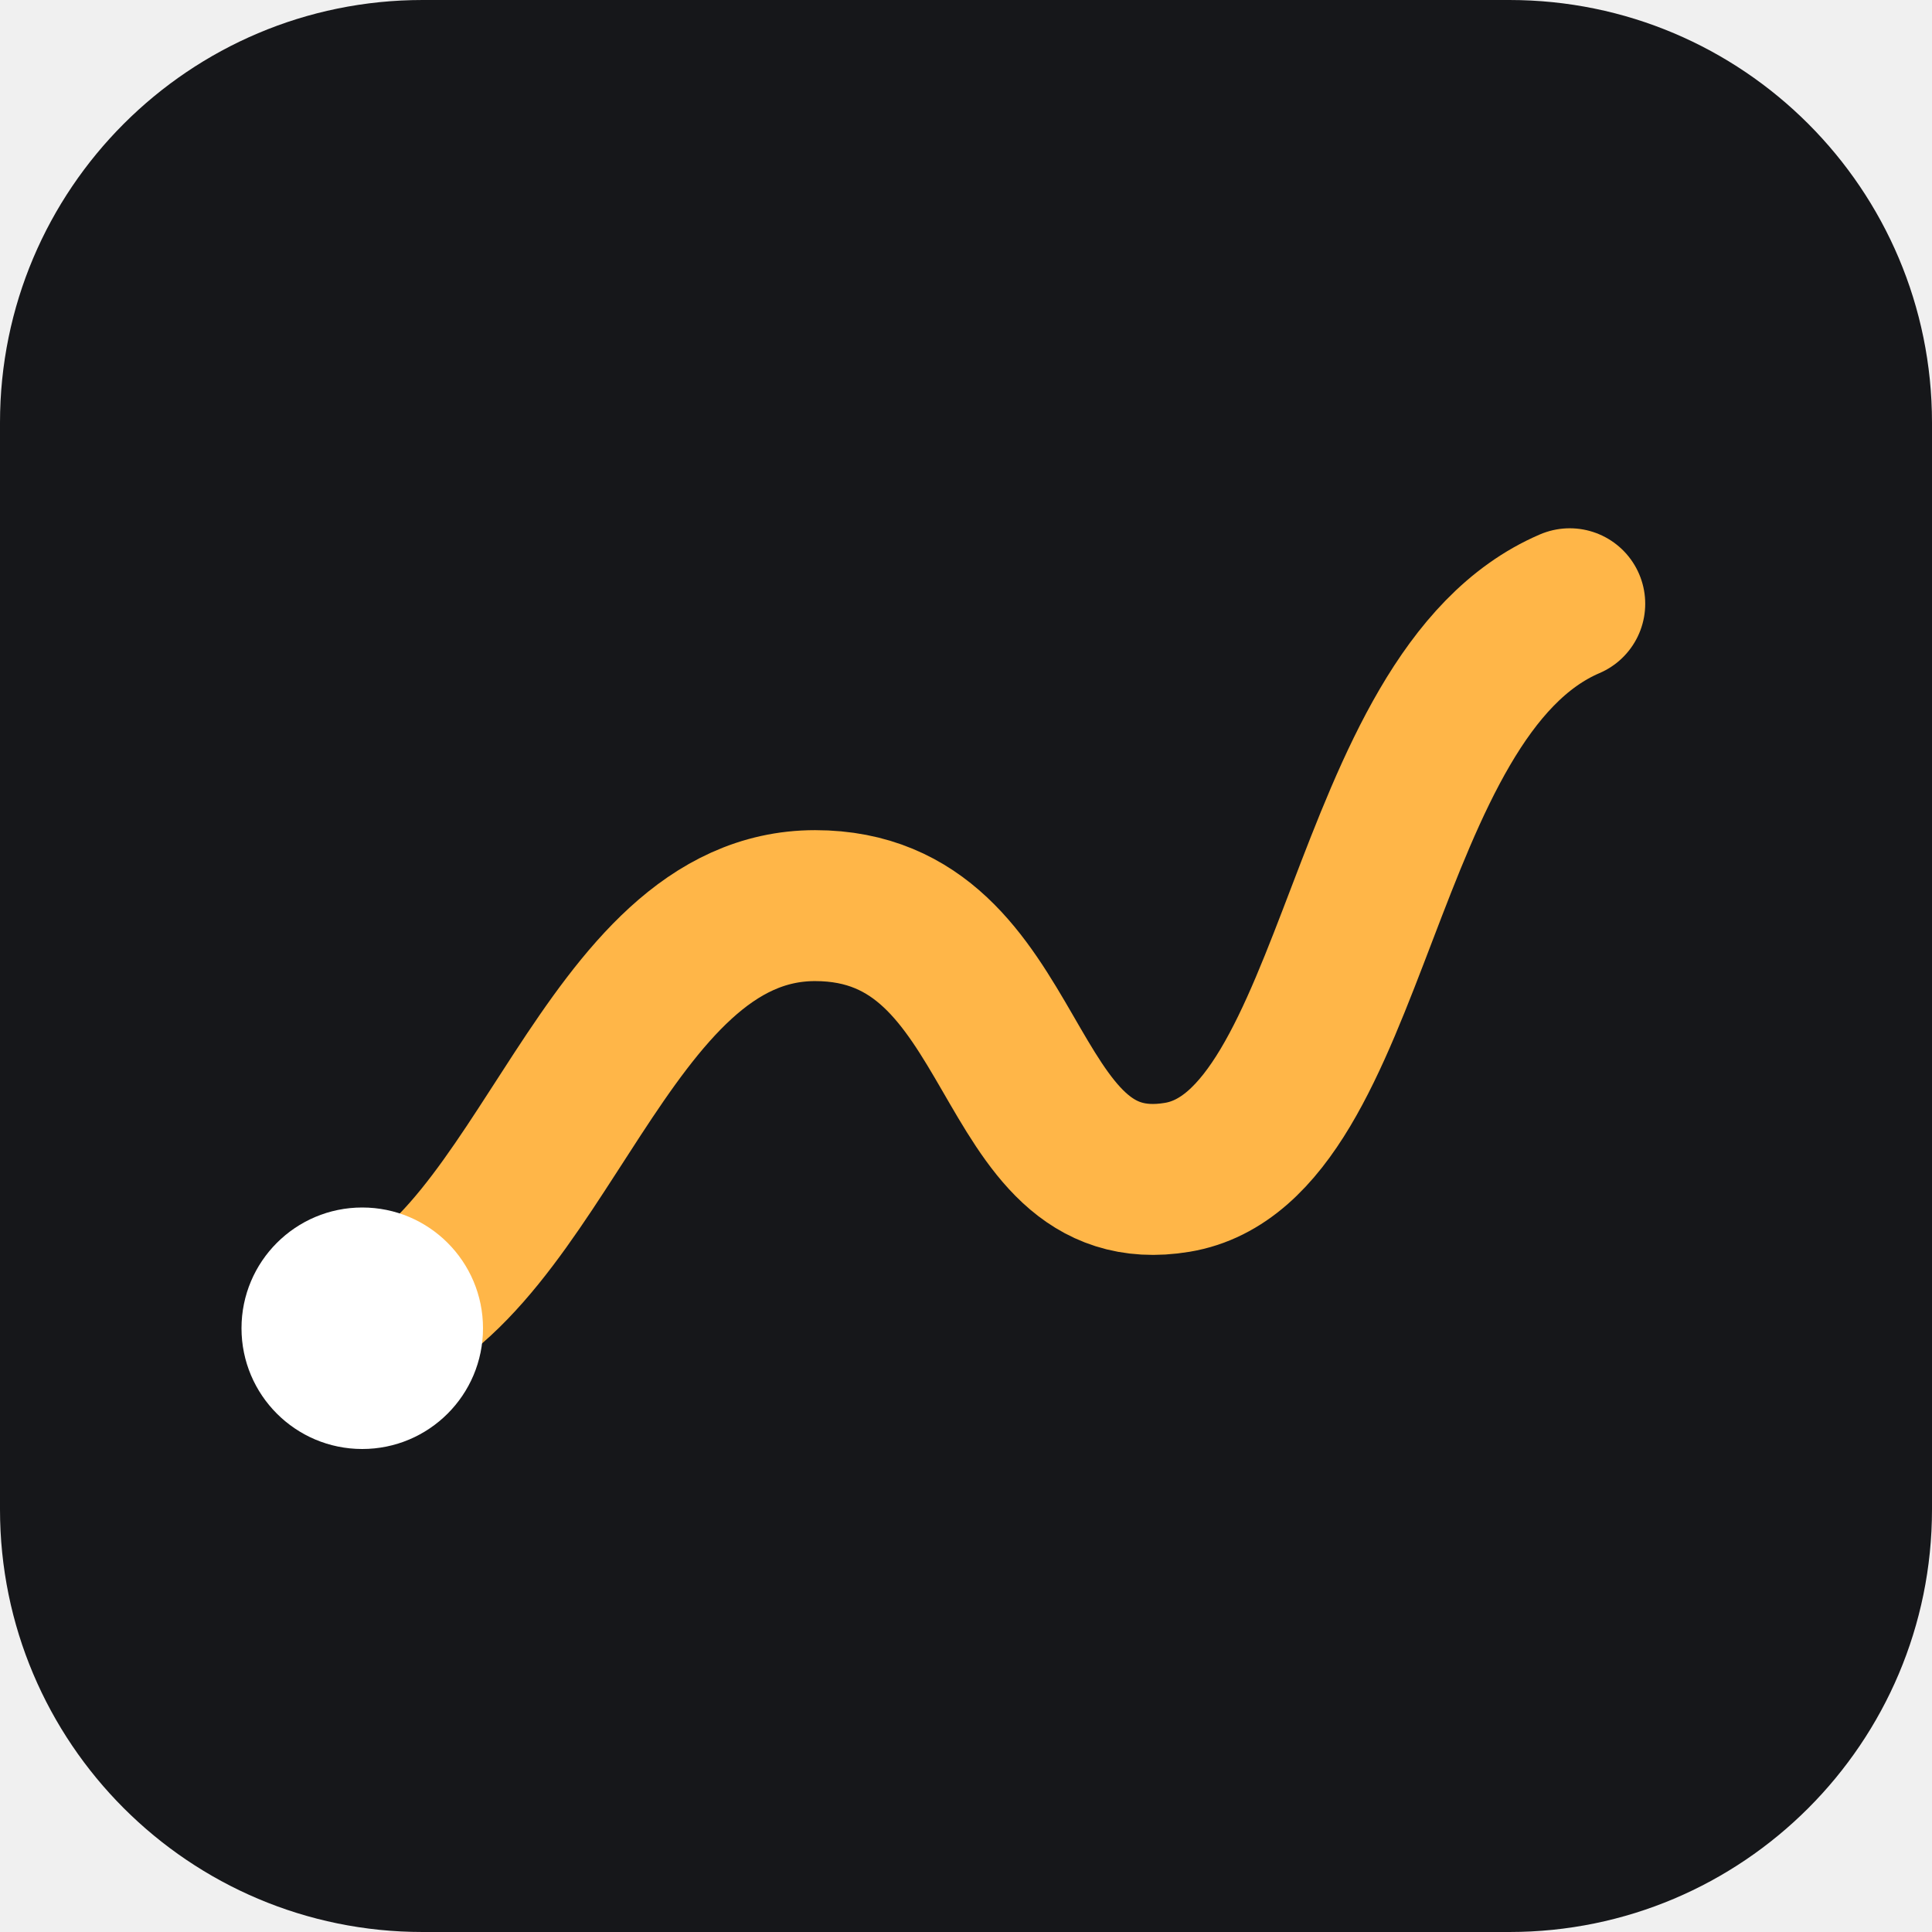
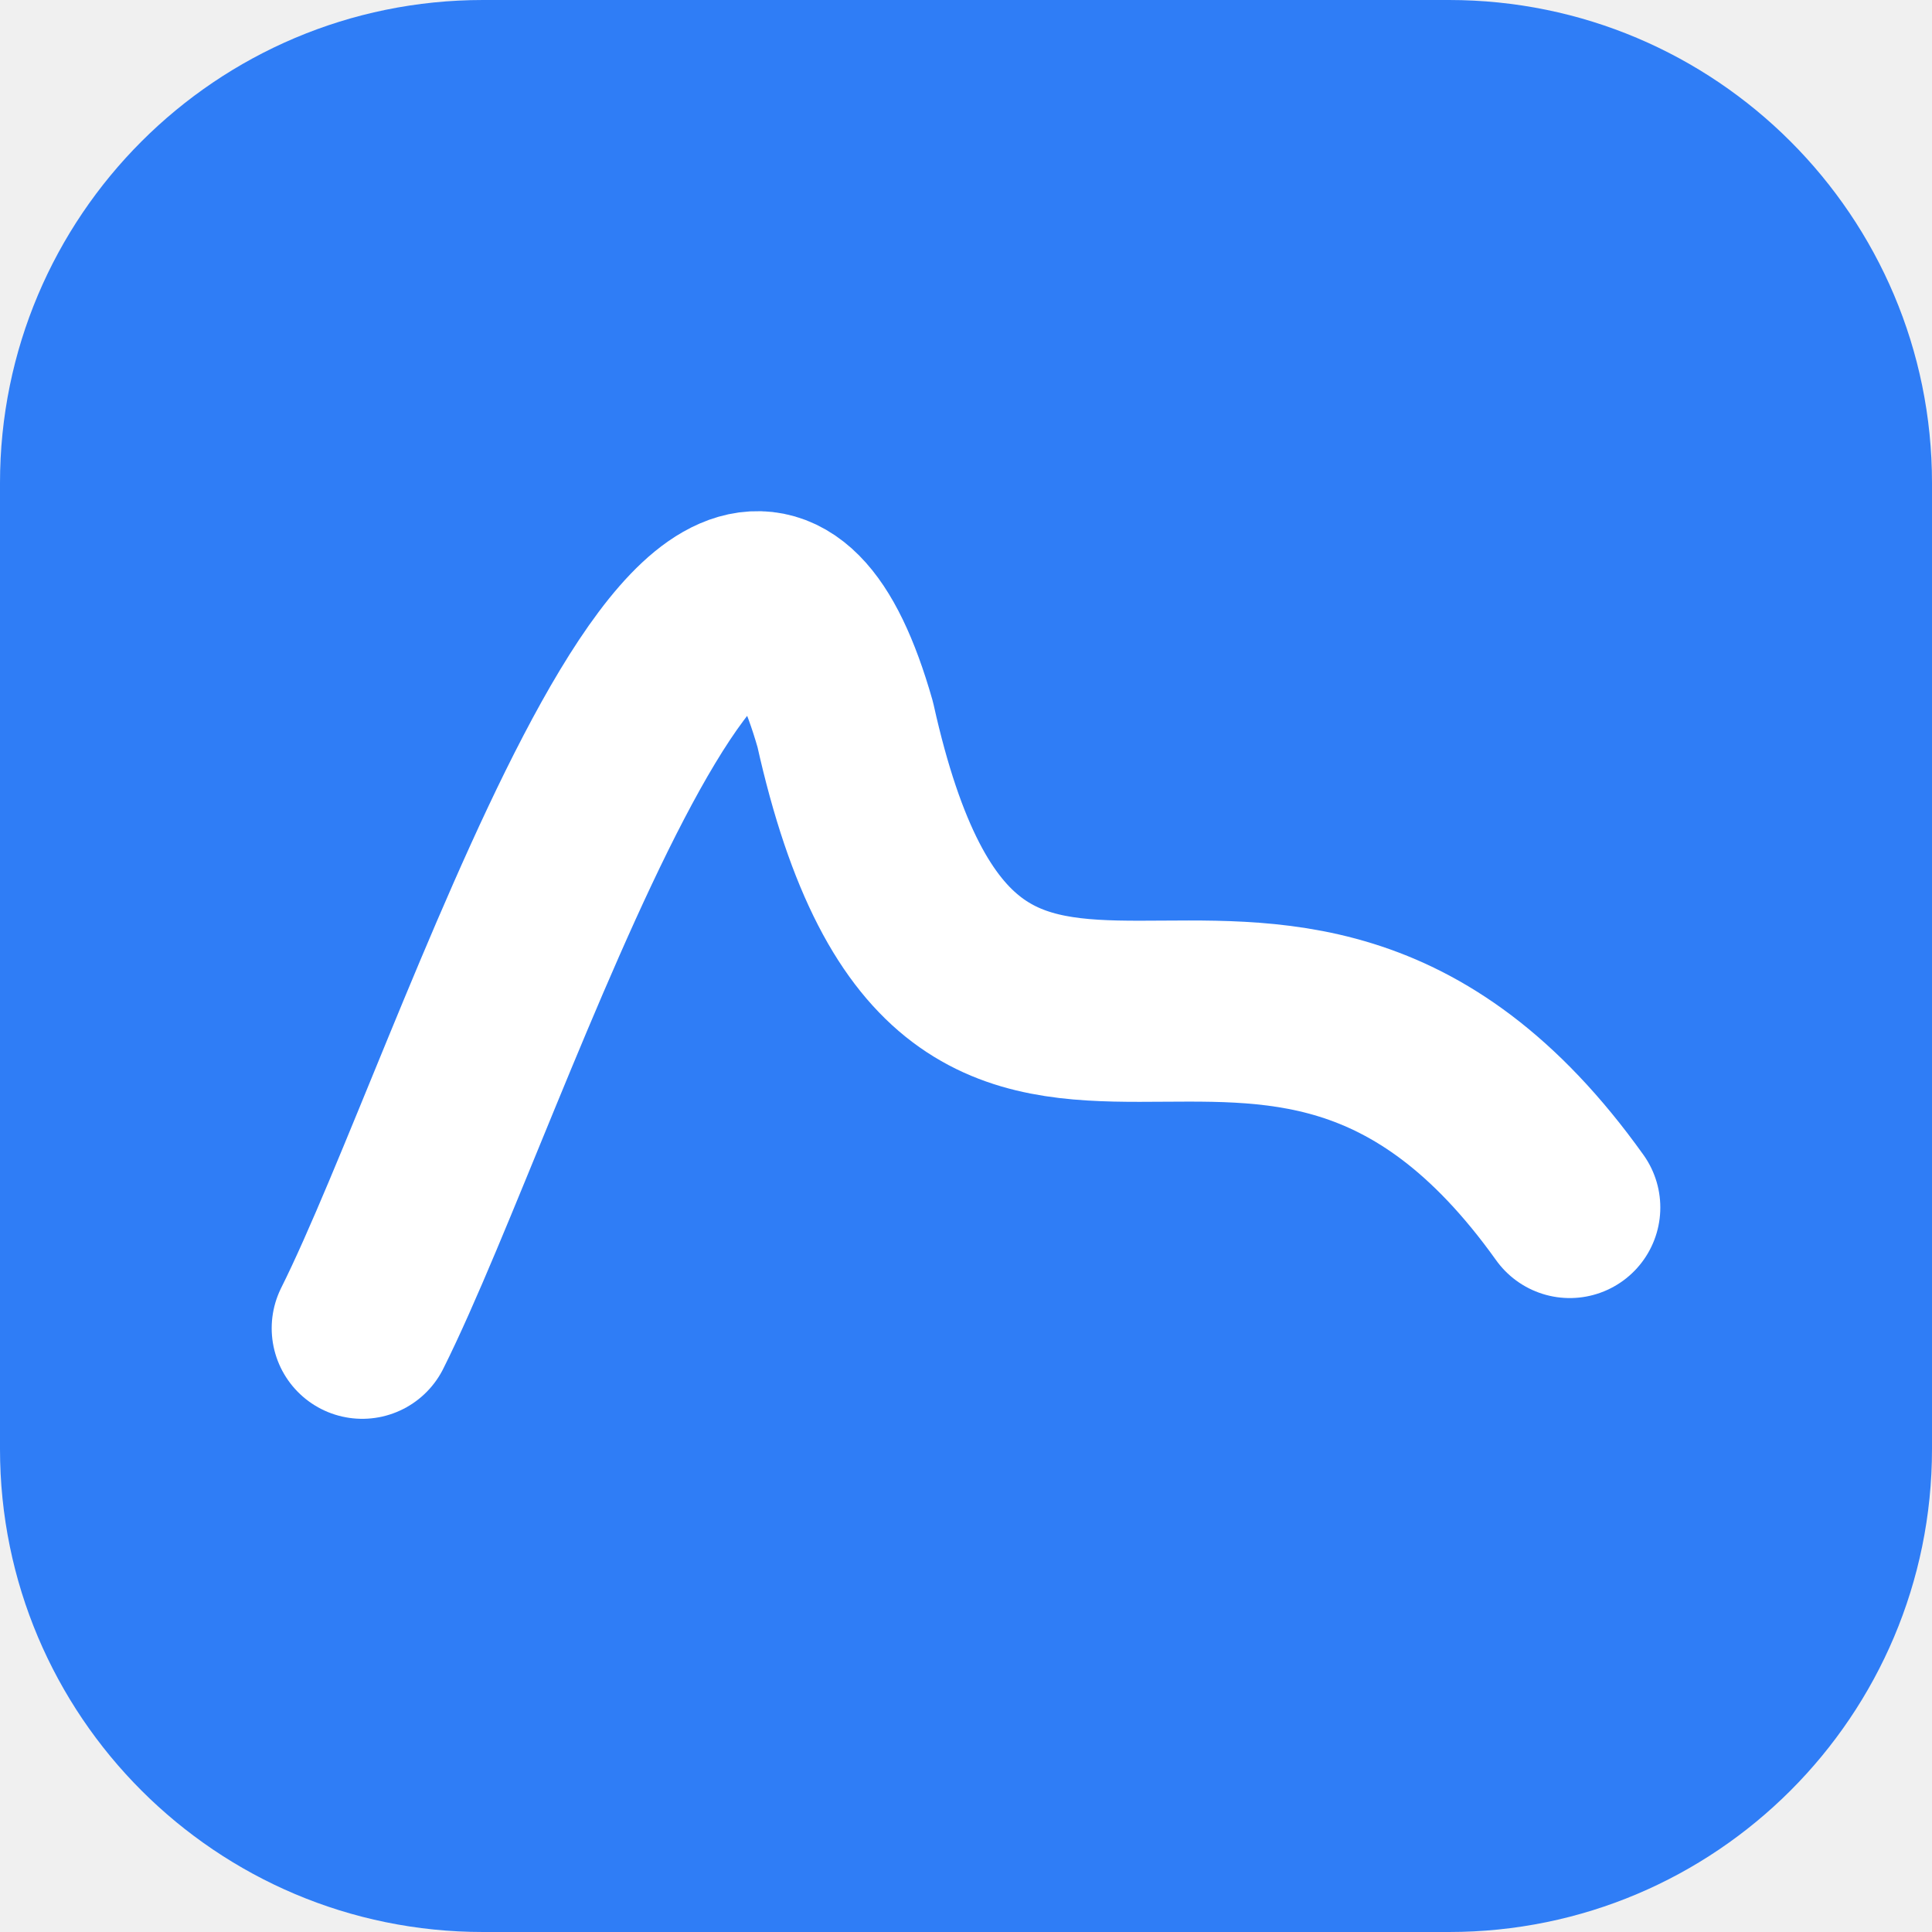
<svg xmlns="http://www.w3.org/2000/svg" viewBox="0 0 64 64">
-   <rect width="64" height="64" rx="14" fill="#16171a" />
-   <path d="M12 44c6-2 8-14 15-14s6 10 12 9 6-16 13-19" fill="none" stroke="#ffb648" stroke-width="5" stroke-linecap="round" stroke-linejoin="round" />
-   <circle cx="12" cy="44" r="4" fill="#fff" />
+   <rect width="64" height="64" rx="16" fill="#2f7df6" />
+   <path d="M12 44c4-8 12-34 16-20 4 18 14 2 24 16" fill="none" stroke="#fff" stroke-width="6" stroke-linecap="round" stroke-linejoin="round" />
</svg>
